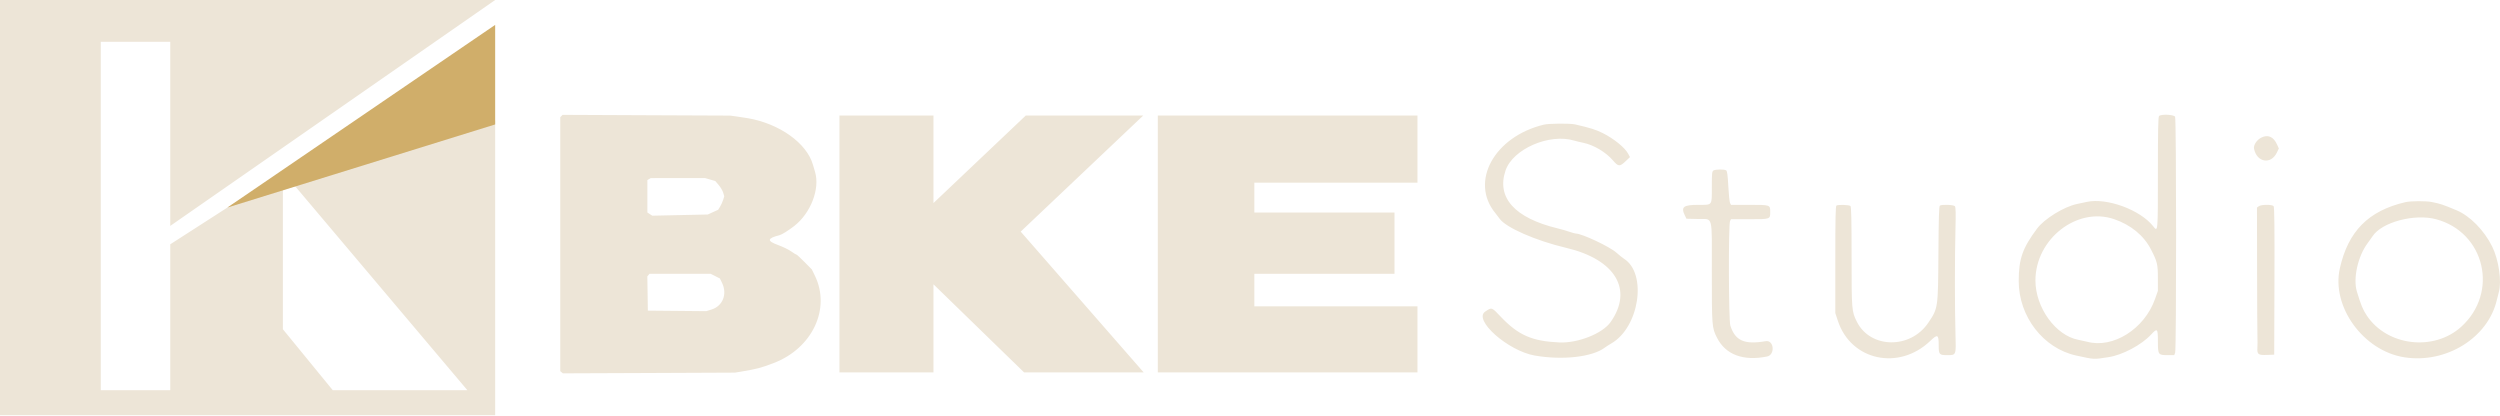
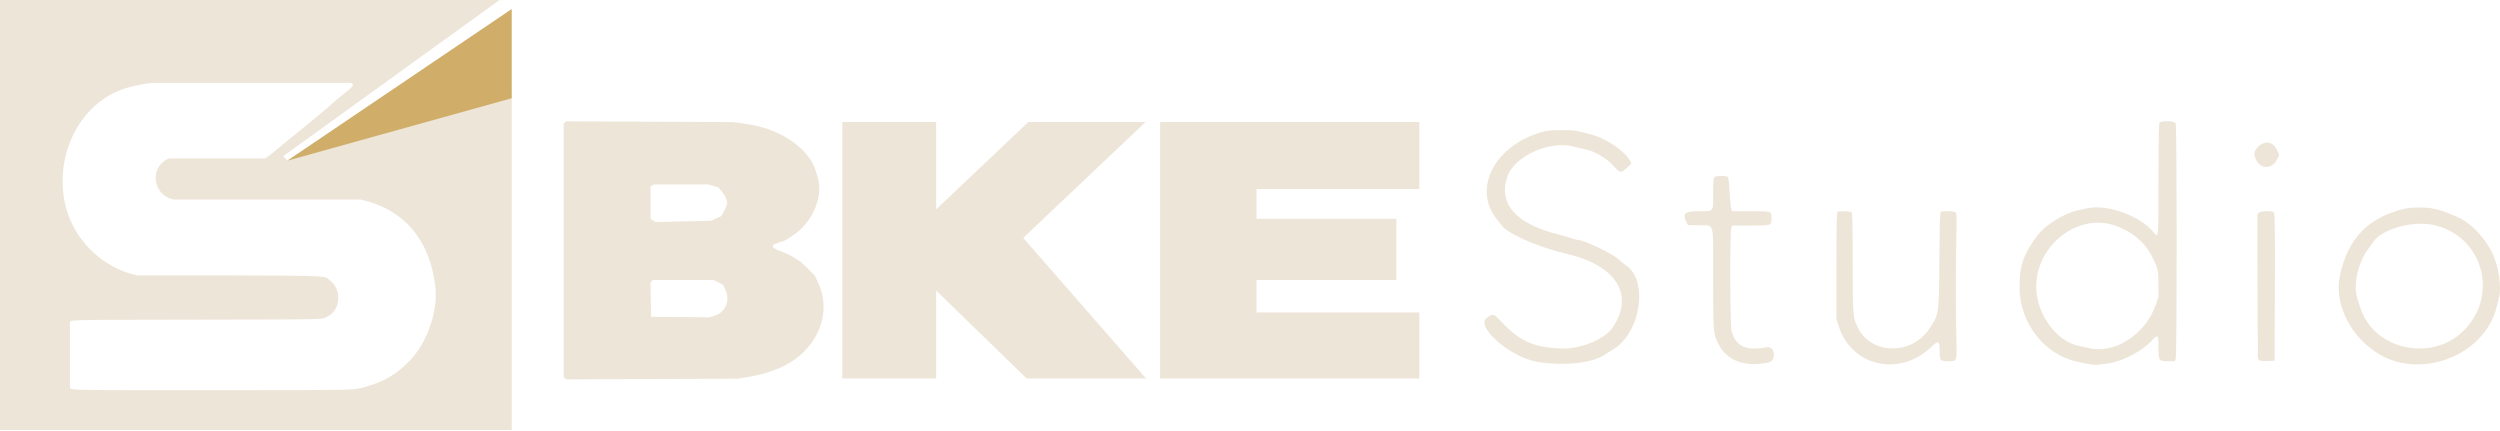
- <svg xmlns="http://www.w3.org/2000/svg" viewBox="0 0 1305.83 216.88" width="1305.83" height="216.88" role="img" aria-label="BKE Studio">
-   <path fill="#EDE5D7" d="M0 0L0 216.88L258.64 216.88L258.64 63L152.66 95.49L244.14 203.83L173.82 203.83L147.76 171.97L147.76 97.98L126.26 103.6L88.93 127.61L88.93 203.83L52.64 203.83L52.64 21.82L88.93 21.82L88.93 118L258.64 0ZM293.25 60.6L292.64 61.2L292.64 127.54L292.64 193.88L293.33 194.44L294.01 195.01L338.95 194.83L383.89 194.63L387.14 194.1C395.45 192.7 397.46 192.18 404.14 189.62C424.32 181.9 434.06 161.25 425.64 144L424.06 140.75L420.24 136.88C418.14 134.75 416.24 133 416.03 133C415.81 133 414.57 132.24 413.26 131.31C411.96 130.37 408.81 128.85 406.27 127.93C400.47 125.82 400.72 124.47 407.2 122.84C408.38 122.55 411.8 120.41 414.78 118.11C423.49 111.38 428.4 98.58 425.7 89.7C425.46 88.9 424.97 87.24 424.61 86C421.37 74.75 407.18 64.61 390.64 61.74C389.68 61.57 387.2 61.19 385.14 60.9L381.39 60.38L337.62 60.19L293.85 59.99L293.25 60.6ZM370.92 93.78L373.62 94.56L375.39 96.63C376.37 97.77 377.41 99.56 377.73 100.6L378.3 102.5L377.73 104.38C377.41 105.4 376.7 107 376.14 107.91L375.12 109.57L372.41 110.8L369.7 112.04L355.2 112.35L340.7 112.66L339.42 111.82L338.14 110.98L338.14 102.51L338.14 94.05L339.02 93.54L339.89 93.03L354.07 93.01L368.24 93L370.92 93.78ZM373.61 144.23L376.03 145.46L377.15 147.77C379.99 153.63 377.52 159.86 371.64 161.68L368.89 162.53L353.64 162.39L338.39 162.25L338.26 153.32L338.12 144.38L338.69 143.69L339.26 143L355.22 143L371.17 143L373.61 144.23ZM597.14 60.35L535.79 60.35L487.58 106.06L487.58 60.35L438.47 60.35L438.47 194.53L487.58 194.53L487.58 148.5L534.93 194.53L597.39 194.53L533.14 120.98ZM604.76 194.53L740.39 194.53L740.39 160L655.19 160L655.19 143L728.39 143L728.39 111L655.19 111L655.19 95.41L740.39 95.41L740.39 60.35L604.76 60.35ZM1127.74 60.6C1127.28 61.06 1127.14 68.35 1127.14 90.35C1127.14 121.73 1127.18 121.36 1124.68 118.18C1117.91 109.59 1100.44 103.17 1089.99 105.46C1088.83 105.71 1086.54 106.2 1084.89 106.55C1078.07 107.97 1067.81 114.3 1064 119.43C1056.4 129.64 1054.46 135.21 1054.44 146.75C1054.41 165.32 1067.29 182 1084.52 185.72C1094.32 187.84 1093.33 187.78 1101.39 186.55C1108.65 185.43 1118.61 180.15 1123.56 174.77C1126.83 171.23 1127.14 171.51 1127.14 178.22C1127.14 185.28 1127.29 185.5 1132.19 185.5L1135.67 185.5L1136.15 184.22C1136.84 182.39 1136.81 62.26 1136.12 60.97C1135.51 59.82 1128.81 59.52 1127.74 60.6ZM1104.31 114.48C1113.02 117.47 1119.77 123.02 1123.5 130.25C1126.81 136.68 1127.13 137.98 1127.13 145.34L1127.14 151.92L1125.63 156.2C1120.11 171.83 1103.7 182.16 1090.2 178.51C1089.21 178.24 1087.11 177.78 1085.53 177.48C1073.7 175.23 1063.17 160.63 1063.17 146.5C1063.19 124.78 1084.98 107.82 1104.31 114.48ZM806.39 65.11C780.46 71.37 767.56 94.93 781.09 111.34C781.8 112.21 782.79 113.5 783.28 114.21C786.52 118.86 802.18 125.72 818.14 129.48C843.79 135.53 853.21 151.31 841.26 168.24C837.04 174.22 824.25 179.3 814.51 178.87C800.19 178.23 793.01 175.06 783.79 165.33C779.11 160.38 779.25 160.41 775.76 162.76C769.37 167.07 787.63 183.26 801.64 185.71C816.15 188.25 831.75 186.49 838.23 181.58C838.87 181.09 840.4 180.11 841.64 179.39C856.29 170.96 860.49 142.87 848.25 135.14C847.51 134.67 845.72 133.24 844.28 131.95C840.86 128.87 826.27 122 823.16 122C822.77 122 821.21 121.57 819.67 121.04C818.14 120.51 815.41 119.73 813.61 119.29C791.18 113.87 781.59 103.23 786.38 89.08C790.2 77.8 809.35 69.49 822.36 73.47C823.2 73.73 825.24 74.22 826.89 74.56C832.43 75.69 838.71 79.41 842.49 83.79C845.32 87.07 846.03 87.13 849.04 84.28L851.39 82.06L850.42 80.26C848.75 77.12 842.97 72.43 837.25 69.56C833.64 67.74 830.74 66.82 822.76 64.99C820.1 64.38 809.08 64.46 806.39 65.11ZM1181.15 71.88C1178.78 73.06 1176.98 75.82 1177.35 77.68C1178.77 84.81 1186.15 86.12 1189.23 79.78L1190.31 77.55L1189.38 75.5C1187.54 71.4 1184.64 70.12 1181.15 71.88ZM895.02 89.04C894.24 89.49 894.14 90.47 894.14 97.68C894.14 107.6 894.6 107 887.04 107C879.28 107 877.89 108.09 880.04 112.5L880.89 114.25L886.87 114.39C895 114.59 894.14 111.33 894.14 142.03C894.14 170.55 894.19 171.17 896.86 176.44C901.33 185.26 910.56 188.72 922.98 186.22C927.33 185.34 926.64 177.47 922.27 178.21C911.15 180.11 906.37 178 903.81 170.08C902.91 167.27 902.78 117.1 903.67 115.43L904.17 114.5L913.81 114.5C924.74 114.5 924.64 114.53 924.64 110.75C924.64 106.97 924.74 107 913.81 107L904.17 107L903.67 106.06C903.39 105.53 902.98 101.58 902.75 97.27C902.44 91.31 902.16 89.32 901.62 88.98C900.64 88.36 896.11 88.4 895.02 89.04ZM1256.39 105.6C1237.09 110.12 1226.56 120.75 1222.18 140.13C1217.65 160.12 1234.46 183.3 1255.89 186.63C1277.77 190.05 1299.72 176.38 1304.21 156.54C1304.5 155.28 1304.93 153.56 1305.19 152.72C1306.83 147.17 1305.2 135.76 1301.75 128.78C1297.56 120.32 1290.16 112.77 1283.14 109.84C1275.83 106.79 1274.81 106.45 1270.23 105.53C1267.06 104.9 1259.21 104.94 1256.39 105.6ZM1272.44 114.51C1298 121.36 1305.34 152.8 1285.57 170.69C1271.25 183.66 1246.89 180.77 1236.27 164.84C1234.18 161.7 1233.24 159.43 1231.08 152.3C1229 145.44 1231.61 133.75 1236.74 126.95C1237.65 125.74 1238.78 124.15 1239.26 123.42C1243.95 116.09 1261.12 111.48 1272.44 114.51ZM959.26 107.33C958.77 107.53 958.64 113.64 958.64 135.56L958.64 163.53L960 167.64C966.84 188.35 991.85 193.75 1008.23 178.08C1012.05 174.4 1012.64 174.68 1012.64 180.13C1012.64 185.24 1012.86 185.5 1017.22 185.5C1021.8 185.5 1021.75 185.65 1021.4 174.12C1021.02 161.83 1021.02 133.63 1021.4 119.59C1021.61 111.37 1021.54 108.23 1021.11 107.71C1020.47 106.94 1014.38 106.7 1013.27 107.4C1012.8 107.7 1012.62 113.63 1012.5 132.52C1012.3 161.13 1012.33 160.99 1007.17 168.63C997.83 182.46 976.92 182.13 969.9 168.05C967.19 162.62 967.14 162.05 967.14 134.08C967.14 114.62 966.99 108.05 966.54 107.6C965.96 107.01 960.54 106.81 959.26 107.33ZM1179.86 107.71L1178.89 108.42L1178.94 140.59C1178.97 158.27 1179.05 174.21 1179.13 176C1179.2 177.78 1179.2 180.31 1179.11 181.6C1178.9 185.1 1179.52 185.57 1184.09 185.39L1187.89 185.25L1188.02 146.81C1188.11 118.82 1188 108.18 1187.58 107.68C1186.81 106.75 1181.15 106.77 1179.86 107.71Z" />
-   <path fill="#D0AE6A" d="M258.64 65L258.64 13L118.75 108.42Z" />
+ <svg xmlns="http://www.w3.org/2000/svg" viewBox="0 0 1308.08 225" width="1308.08" height="225" role="img" aria-label="BKE Studio">
+   <path fill="#EDE5D7" d="M0 0L261.37 0L148.25 81.69L150.33 84.07L155.55 80.54L267.75 49.33L267.75 225L0 225ZM80.08 43.35C75.7 43.7 69.65 44.88 65.25 46.3C42.43 53.7 28.58 80 33.88 105.95C37.65 124.47 52.9 140.1 71.75 144.1L121.75 144.1C174.68 144.25 169.62 144.43 172.62 146.7C178.95 151.5 178.28 162.12 171.4 165.6C168.15 167.25 174.05 167.1 102.75 167.25C32.18 167.38 37.25 167.27 36.6 168.85L36.6 202.3C37.45 204.32 29.8 204.12 109.88 204.12C190.1 204.12 184.65 204.25 191.73 202.25C201.4 199.5 207.88 195.57 214.75 188.32C223.8 178.8 229.33 162.3 227.75 149.5C224.78 125.32 211.23 109.32 188.62 104.4L90.93 104.4C79.68 102.22 77.98 87.05 88.45 82.92L138.53 82.92C139.95 82.42 143.72 79.15 148.88 74.82C151.5 72.65 155.2 69.62 157.12 68.12C159.05 66.62 162.7 63.65 165.25 61.5C167.8 59.38 170.5 57.12 171.25 56.5C172 55.88 173.58 54.47 174.75 53.38C175.93 52.25 178.25 50.32 179.93 49.05C185.05 45.15 185.83 43.75 183.18 43.35L80.08 43.35ZM295.5 64.1L294.89 64.7L294.89 131.04L294.89 197.38L295.58 197.94L296.26 198.51L341.2 198.33L386.14 198.13L389.39 197.6C397.7 196.2 399.71 195.68 406.39 193.12C426.57 185.4 436.31 164.75 427.89 147.5L426.31 144.25L422.49 140.38C420.39 138.25 418.49 136.5 418.28 136.5C418.06 136.5 416.82 135.74 415.51 134.81C414.21 133.87 411.06 132.35 408.52 131.43C402.72 129.32 402.97 127.97 409.45 126.34C410.63 126.05 414.05 123.91 417.03 121.61C425.74 114.88 430.65 102.08 427.95 93.2C427.71 92.4 427.22 90.74 426.86 89.5C423.62 78.25 409.43 68.11 392.89 65.24C391.93 65.07 389.45 64.69 387.39 64.4L383.64 63.88L339.87 63.69L296.1 63.49L295.5 64.1ZM373.17 97.28L375.87 98.06L377.64 100.13C378.62 101.27 379.66 103.06 379.98 104.1L380.55 106L379.98 107.88C379.66 108.9 378.95 110.5 378.39 111.41L377.37 113.07L374.66 114.3L371.95 115.54L357.45 115.85L342.95 116.16L341.67 115.32L340.39 114.48L340.39 106.01L340.39 97.55L341.27 97.04L342.14 96.53L356.32 96.51L370.49 96.5L373.17 97.28ZM375.86 147.73L378.28 148.96L379.4 151.27C382.24 157.13 379.77 163.36 373.89 165.18L371.14 166.03L355.89 165.89L340.64 165.75L340.51 156.82L340.37 147.88L340.94 147.19L341.51 146.5L357.47 146.5L373.42 146.5L375.86 147.73ZM599.39 63.85L538.04 63.85L489.83 109.56L489.83 63.85L440.72 63.85L440.72 198.03L489.83 198.03L489.83 152L537.18 198.03L599.64 198.03L535.39 124.48ZM607.01 198.03L742.64 198.03L742.64 163.5L657.44 163.5L657.44 146.5L730.64 146.5L730.64 114.5L657.44 114.5L657.44 98.91L742.64 98.91L742.64 63.85L607.01 63.85ZM1129.99 64.1C1129.53 64.56 1129.39 71.85 1129.39 93.85C1129.39 125.23 1129.43 124.86 1126.93 121.68C1120.16 113.09 1102.69 106.67 1092.24 108.96C1091.08 109.21 1088.79 109.7 1087.14 110.05C1080.32 111.47 1070.06 117.8 1066.25 122.93C1058.65 133.14 1056.71 138.71 1056.69 150.25C1056.66 168.82 1069.54 185.5 1086.77 189.22C1096.57 191.34 1095.58 191.28 1103.64 190.05C1110.9 188.93 1120.86 183.65 1125.81 178.27C1129.08 174.73 1129.39 175.01 1129.39 181.72C1129.39 188.78 1129.54 189 1134.44 189L1137.92 189L1138.4 187.72C1139.09 185.89 1139.06 65.76 1138.37 64.47C1137.76 63.32 1131.06 63.02 1129.99 64.1ZM1106.56 117.98C1115.27 120.97 1122.02 126.52 1125.75 133.75C1129.06 140.18 1129.38 141.48 1129.38 148.84L1129.39 155.42L1127.88 159.7C1122.36 175.33 1105.95 185.66 1092.45 182.01C1091.46 181.74 1089.36 181.28 1087.78 180.98C1075.95 178.73 1065.42 164.13 1065.42 150C1065.44 128.28 1087.23 111.32 1106.56 117.98ZM808.64 68.61C782.71 74.87 769.81 98.43 783.34 114.84C784.05 115.71 785.04 117 785.53 117.71C788.77 122.36 804.43 129.22 820.39 132.98C846.04 139.03 855.46 154.81 843.51 171.74C839.29 177.72 826.5 182.8 816.76 182.37C802.44 181.73 795.26 178.56 786.04 168.83C781.36 163.88 781.5 163.91 778.01 166.26C771.62 170.57 789.88 186.76 803.89 189.21C818.4 191.75 834 189.99 840.48 185.08C841.12 184.59 842.65 183.61 843.89 182.89C858.54 174.46 862.74 146.37 850.5 138.64C849.76 138.17 847.97 136.74 846.53 135.45C843.11 132.37 828.52 125.5 825.41 125.5C825.02 125.5 823.46 125.07 821.92 124.54C820.39 124.01 817.66 123.23 815.86 122.79C793.43 117.37 783.84 106.73 788.63 92.58C792.45 81.3 811.6 72.99 824.61 76.97C825.45 77.23 827.49 77.72 829.14 78.06C834.68 79.19 840.96 82.91 844.74 87.29C847.57 90.57 848.28 90.63 851.29 87.78L853.64 85.56L852.67 83.76C851 80.62 845.22 75.93 839.5 73.06C835.89 71.24 832.99 70.32 825.01 68.49C822.35 67.88 811.33 67.96 808.64 68.61ZM1183.4 75.38C1181.03 76.56 1179.23 79.32 1179.6 81.18C1181.02 88.31 1188.4 89.62 1191.48 83.28L1192.56 81.05L1191.63 79C1189.79 74.9 1186.89 73.62 1183.4 75.38ZM897.27 92.54C896.49 92.99 896.39 93.97 896.39 101.18C896.39 111.1 896.85 110.5 889.29 110.5C881.53 110.5 880.14 111.59 882.29 116L883.14 117.75L889.12 117.89C897.25 118.09 896.39 114.83 896.39 145.53C896.39 174.05 896.44 174.67 899.11 179.94C903.58 188.76 912.81 192.22 925.23 189.72C929.58 188.84 928.89 180.97 924.52 181.71C913.4 183.61 908.62 181.5 906.06 173.58C905.16 170.77 905.03 120.6 905.92 118.93L906.42 118L916.06 118C926.99 118 926.89 118.03 926.89 114.25C926.89 110.47 926.99 110.5 916.06 110.5L906.42 110.5L905.92 109.56C905.64 109.03 905.23 105.08 905 100.77C904.69 94.81 904.41 92.82 903.87 92.48C902.89 91.86 898.36 91.9 897.27 92.54ZM1258.64 109.1C1239.34 113.62 1228.81 124.25 1224.43 143.63C1219.9 163.62 1236.71 186.8 1258.14 190.13C1280.02 193.55 1301.97 179.88 1306.46 160.04C1306.75 158.78 1307.18 157.06 1307.44 156.22C1309.08 150.67 1307.45 139.26 1304 132.28C1299.81 123.82 1292.41 116.27 1285.39 113.34C1278.08 110.29 1277.06 109.95 1272.48 109.03C1269.31 108.4 1261.46 108.44 1258.64 109.1ZM1274.69 118.01C1300.25 124.86 1307.59 156.3 1287.82 174.19C1273.5 187.16 1249.14 184.27 1238.52 168.34C1236.43 165.2 1235.49 162.93 1233.33 155.8C1231.25 148.94 1233.86 137.25 1238.99 130.45C1239.9 129.24 1241.03 127.65 1241.51 126.92C1246.2 119.59 1263.37 114.98 1274.69 118.01ZM961.51 110.83C961.02 111.03 960.89 117.14 960.89 139.06L960.89 167.03L962.25 171.14C969.09 191.85 994.1 197.25 1010.48 181.58C1014.3 177.9 1014.89 178.18 1014.89 183.63C1014.89 188.74 1015.11 189 1019.47 189C1024.05 189 1024 189.15 1023.65 177.62C1023.27 165.33 1023.27 137.13 1023.65 123.09C1023.86 114.87 1023.79 111.73 1023.36 111.21C1022.72 110.44 1016.63 110.2 1015.52 110.9C1015.05 111.2 1014.87 117.13 1014.75 136.02C1014.55 164.63 1014.58 164.49 1009.42 172.13C1000.08 185.96 979.17 185.63 972.15 171.55C969.44 166.12 969.39 165.55 969.39 137.58C969.39 118.12 969.24 111.55 968.79 111.1C968.21 110.51 962.79 110.31 961.51 110.83ZM1182.11 111.21L1181.14 111.92L1181.19 144.09C1181.22 161.77 1181.3 177.71 1181.38 179.5C1181.45 181.28 1181.45 183.81 1181.36 185.1C1181.15 188.6 1181.77 189.07 1186.34 188.89L1190.14 188.75L1190.27 150.31C1190.36 122.32 1190.25 111.68 1189.83 111.18C1189.06 110.25 1183.4 110.27 1182.11 111.21Z" />
+   <path fill="#D0AE6A" d="M267.75 4.71L267.75 51.4L150.33 84.07Z" />
</svg>
